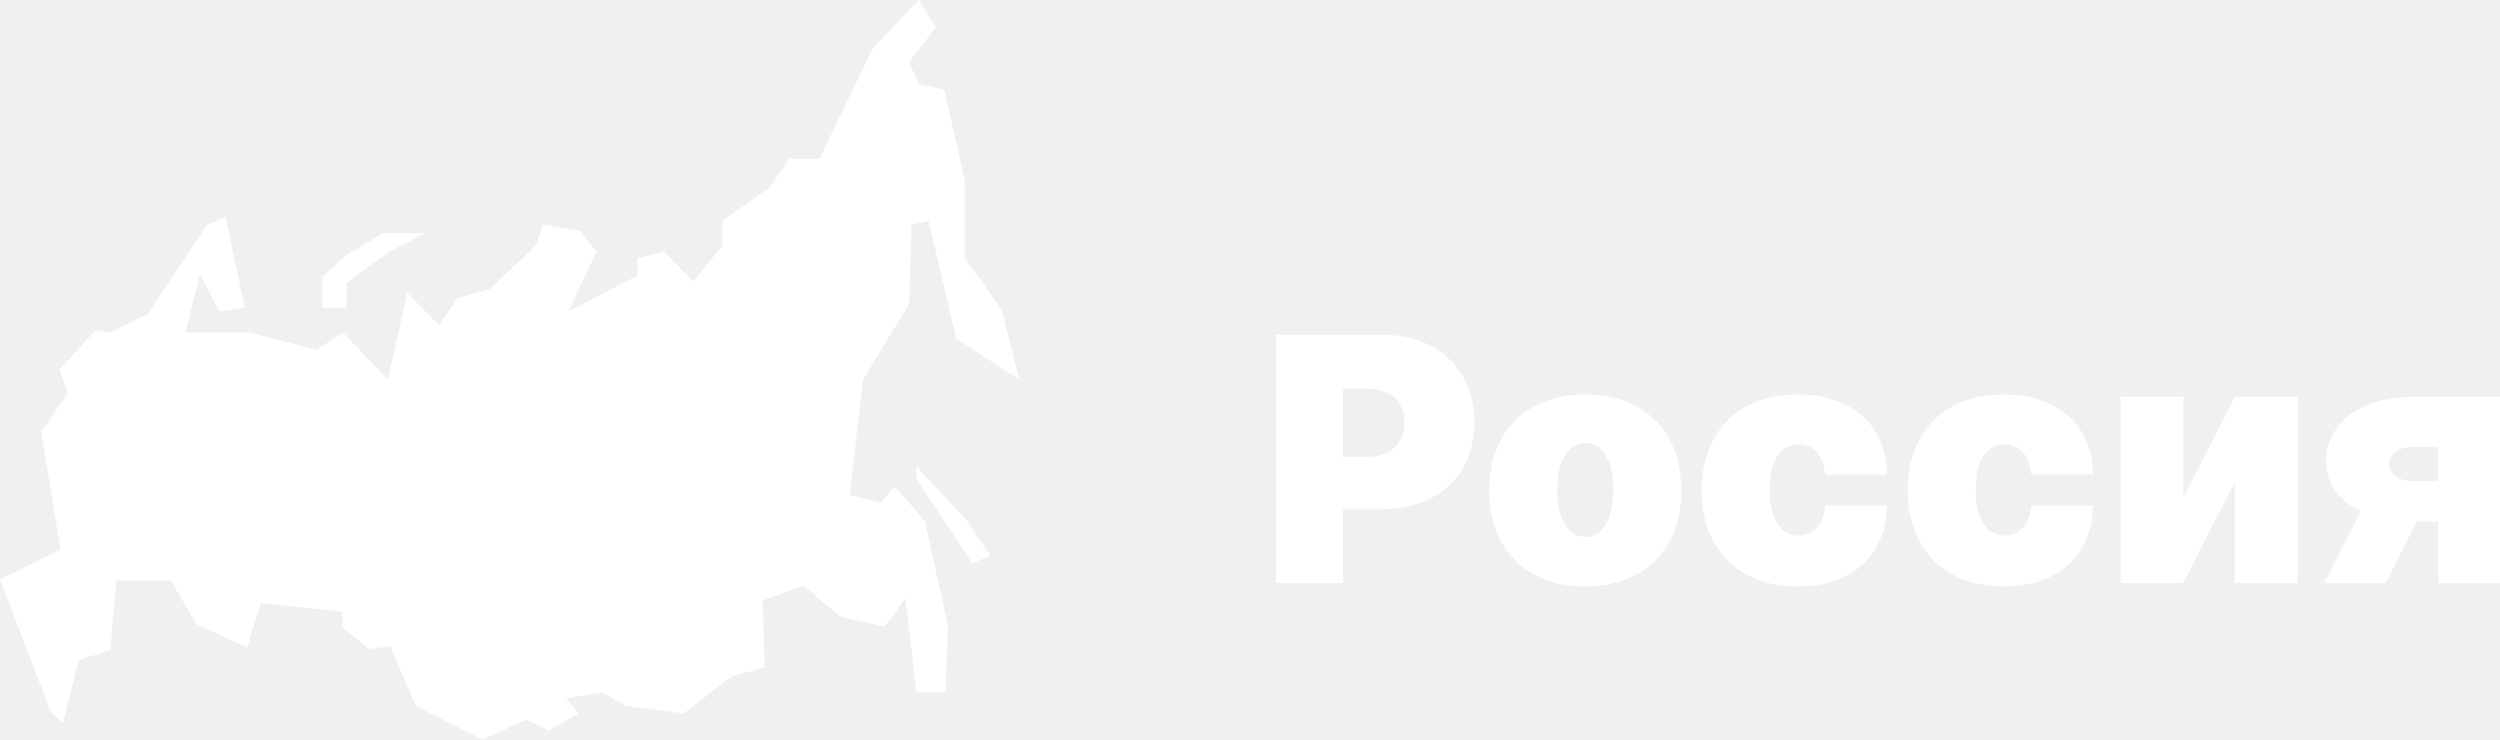
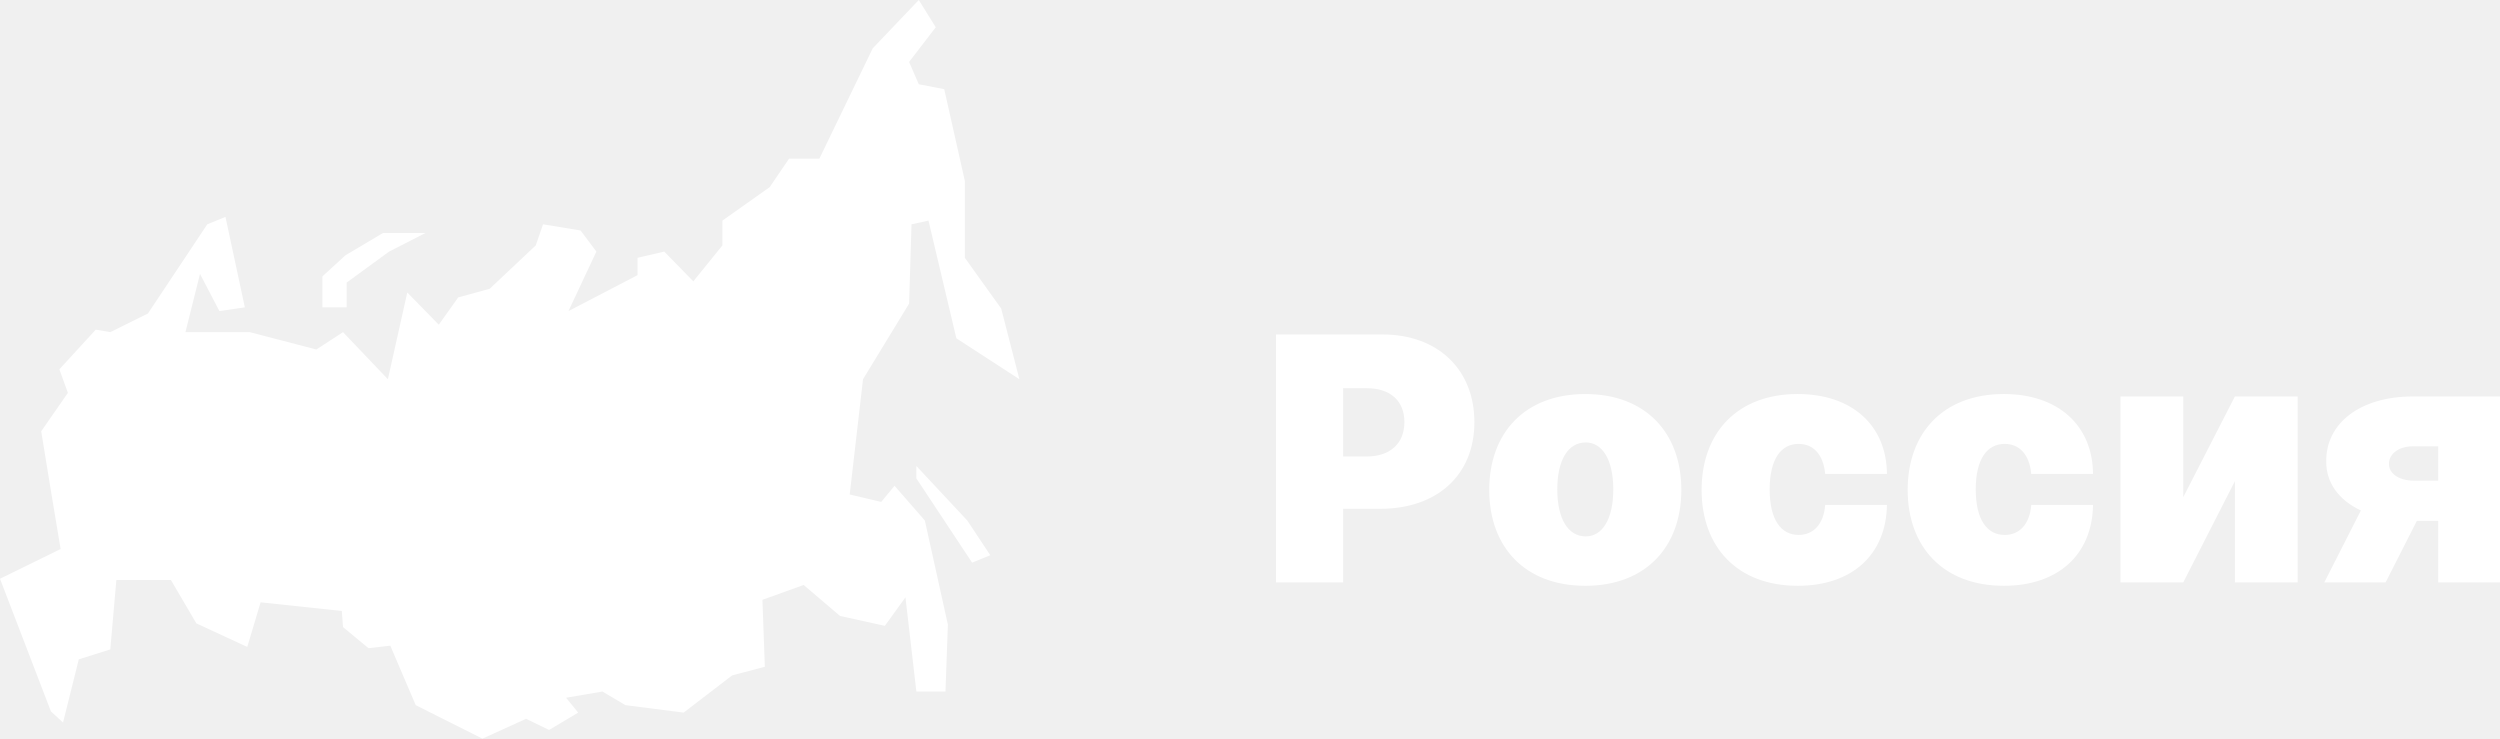
- <svg xmlns="http://www.w3.org/2000/svg" width="142" height="42" viewBox="0 0 142 42" fill="none">
-   <path d="M6.265 18.886L8.4 17.829L11.773 12.755L12.806 12.332L13.907 17.477L12.462 17.688L11.36 15.574L10.534 18.886H14.183L17.97 19.872L19.484 18.886L22.032 21.564L23.133 16.631L24.923 18.463L26.025 16.913L27.815 16.419L30.431 13.953L30.844 12.755L32.978 13.107L33.873 14.305L32.29 17.688L36.214 15.644V14.658L37.729 14.305L39.381 15.997L41.034 13.953V12.544L43.719 10.641L44.82 9.02H46.542L49.571 2.748L52.187 0L53.151 1.55L51.636 3.523L52.187 4.792L53.633 5.074L54.803 10.289V14.658L56.869 17.547L57.902 21.564L54.322 19.238L52.738 12.544L51.774 12.755L51.636 17.265L49.02 21.564L48.263 28.117L50.053 28.54L50.81 27.624L52.532 29.597L53.84 35.517L53.702 39.322H52.05L51.43 33.966L50.26 35.587L47.712 35.023L45.647 33.262L43.306 34.107L43.444 37.913L41.584 38.406L38.831 40.52L35.526 40.097L34.218 39.322L32.152 39.675L32.841 40.52L31.188 41.507L29.88 40.873L27.402 42L23.615 40.097L22.169 36.715L20.93 36.856L19.484 35.658L19.415 34.742L14.802 34.248L14.045 36.785L11.153 35.446L9.708 32.98H6.609L6.265 36.926L4.475 37.49L3.58 41.084L2.892 40.45L0 32.909L3.442 31.218L2.892 27.906L2.341 24.523L3.856 22.339L3.374 21L5.439 18.745L6.265 18.886ZM52.05 27.201L55.217 31.993L56.249 31.57L54.941 29.597L52.05 26.497V27.201ZM19.691 17.477V16.067L22.1 14.305L24.166 13.248H21.756L19.622 14.517L18.314 15.715V17.477H19.691Z" fill="white" />
-   <path d="M72.478 33.116H76.288V28.93H78.399C81.6 28.93 83.745 27.037 83.745 24.002C83.745 21 81.655 19.018 78.536 19.018H72.478V33.116ZM76.288 25.957V22.074H77.632C78.968 22.074 79.77 22.79 79.77 24.002C79.77 25.206 78.968 25.957 77.632 25.957H76.288Z" fill="white" />
-   <path d="M90.044 33.309C93.471 33.309 95.5 31.106 95.5 27.857C95.5 24.607 93.471 22.405 90.044 22.405C86.617 22.405 84.588 24.607 84.588 27.857C84.588 31.106 86.617 33.309 90.044 33.309ZM90.072 30.5C89.057 30.5 88.454 29.488 88.454 27.829C88.454 26.17 89.057 25.158 90.072 25.158C91.031 25.158 91.634 26.17 91.634 27.829C91.634 29.488 91.031 30.5 90.072 30.5Z" fill="white" />
-   <path d="M102.107 33.309C105.225 33.309 107.138 31.512 107.179 28.71H103.67C103.587 29.818 102.991 30.417 102.162 30.417C101.168 30.417 100.517 29.564 100.517 27.829C100.517 26.094 101.168 25.241 102.162 25.241C102.998 25.241 103.567 25.84 103.67 26.948H107.179C107.158 24.194 105.205 22.405 102.107 22.405C98.68 22.405 96.651 24.607 96.651 27.857C96.651 31.106 98.68 33.309 102.107 33.309Z" fill="white" />
-   <path d="M113.812 33.309C116.93 33.309 118.842 31.512 118.884 28.71H115.374C115.292 29.818 114.696 30.417 113.867 30.417C112.873 30.417 112.222 29.564 112.222 27.829C112.222 26.094 112.873 25.241 113.867 25.241C114.703 25.241 115.272 25.84 115.374 26.948H118.884C118.863 24.194 116.91 22.405 113.812 22.405C110.385 22.405 108.356 24.607 108.356 27.857C108.356 31.106 110.385 33.309 113.812 33.309Z" fill="white" />
-   <path d="M124.009 28.27V22.542H120.445V33.116H124.009L126.942 27.361V33.116H130.506V22.542H126.942L124.009 28.27Z" fill="white" />
-   <path d="M138.491 33.116H142V22.542H137.065C134.029 22.542 132.11 24.084 132.13 26.232C132.117 27.437 132.836 28.435 134.097 29.027L132.021 33.116H135.503L137.278 29.619H138.491V33.116ZM138.491 27.333H137.147C136.14 27.333 135.674 26.838 135.694 26.37C135.674 25.929 136.113 25.378 137.065 25.378H138.491V27.333Z" fill="white" />
+ <svg xmlns="http://www.w3.org/2000/svg" width="176" height="52" fill="none">
+   <path d="m7.765 23.383 2.646-1.31 4.181-6.281 1.28-.524 1.365 6.37-1.792.261-1.365-2.617-1.024 4.1h4.523l4.693 1.222 1.877-1.221 3.158 3.315 1.365-6.107 2.219 2.268 1.365-1.92 2.219-.61 3.242-3.054.512-1.483 2.646.436 1.11 1.483L40.02 21.9l4.864-2.53v-1.221l1.878-.437 2.048 2.094 2.048-2.53V15.53l3.328-2.355 1.365-2.007h2.133l3.755-7.765L64.683 0l1.194 1.92L64 4.361l.683 1.57 1.792.35 1.45 6.456v5.41l2.56 3.577 1.28 4.973-4.437-2.88-1.963-8.288-1.194.262-.17 5.584-3.244 5.322-.938 8.114 2.218.524.94-1.135 2.132 2.443 1.622 7.33-.17 4.71h-2.049l-.768-6.63-1.45 2.006-3.158-.698-2.56-2.18-2.901 1.046.17 4.712-2.304.61-3.413 2.618-4.096-.524-1.621-.96-2.56.437.853 1.047-2.048 1.221-1.621-.785L33.963 52l-4.694-2.356-1.792-4.188-1.536.175-1.792-1.483-.085-1.135-5.717-.61-.939 3.14-3.584-1.657-1.792-3.054h-3.84l-.427 4.886-2.218.698-1.11 4.45-.853-.785L0 40.745l4.267-2.094-.683-4.1-.683-4.189 1.878-2.704L4.18 26l2.56-2.792 1.024.175Zm56.747 10.295 3.925 5.933 1.28-.524-1.62-2.443-3.585-3.839v.873Zm-40.107-12.04v-1.745l2.987-2.182 2.56-1.308h-2.987l-2.645 1.57-1.621 1.483v2.182h1.706ZM89.831 41h4.724V35.82h2.616c3.967 0 6.626-2.344 6.626-6.103 0-3.716-2.591-6.17-6.456-6.17h-7.51V41Zm4.724-8.863V27.33h1.665c1.656 0 2.65.886 2.65 2.386 0 1.492-.994 2.42-2.65 2.42h-1.665ZM111.604 41.24c4.247 0 6.762-2.728 6.762-6.75 0-4.024-2.515-6.75-6.762-6.75-4.248 0-6.762 2.726-6.762 6.75 0 4.022 2.514 6.75 6.762 6.75Zm.034-3.478c-1.257 0-2.005-1.253-2.005-3.307 0-2.054.748-3.307 2.005-3.307 1.189 0 1.937 1.253 1.937 3.307 0 2.054-.748 3.307-1.937 3.307ZM126.555 41.24c3.865 0 6.235-2.225 6.286-5.694h-4.349c-.102 1.372-.841 2.114-1.869 2.114-1.232 0-2.039-1.057-2.039-3.205s.807-3.205 2.039-3.205c1.036 0 1.742.742 1.869 2.114h4.349c-.025-3.409-2.446-5.625-6.286-5.625-4.247 0-6.762 2.727-6.762 6.75s2.515 6.75 6.762 6.75ZM141.062 41.24c3.866 0 6.236-2.225 6.287-5.694h-4.35c-.102 1.372-.841 2.114-1.869 2.114-1.231 0-2.038-1.057-2.038-3.205s.807-3.205 2.038-3.205c1.037 0 1.742.742 1.869 2.114h4.35c-.026-3.409-2.447-5.625-6.287-5.625-4.247 0-6.762 2.727-6.762 6.75s2.515 6.75 6.762 6.75ZM153.701 35v-7.09h-4.418V41h4.418l3.636-7.125V41h4.417V27.91h-4.417L153.701 35ZM171.651 41H176V27.91h-6.116c-3.764 0-6.142 1.909-6.117 4.568-.017 1.491.875 2.727 2.438 3.46L163.631 41h4.316l2.2-4.33h1.504V41Zm0-7.159h-1.665c-1.249 0-1.827-.613-1.801-1.193-.026-.545.518-1.227 1.699-1.227h1.767v2.42Z" fill="#fff" />
</svg>
